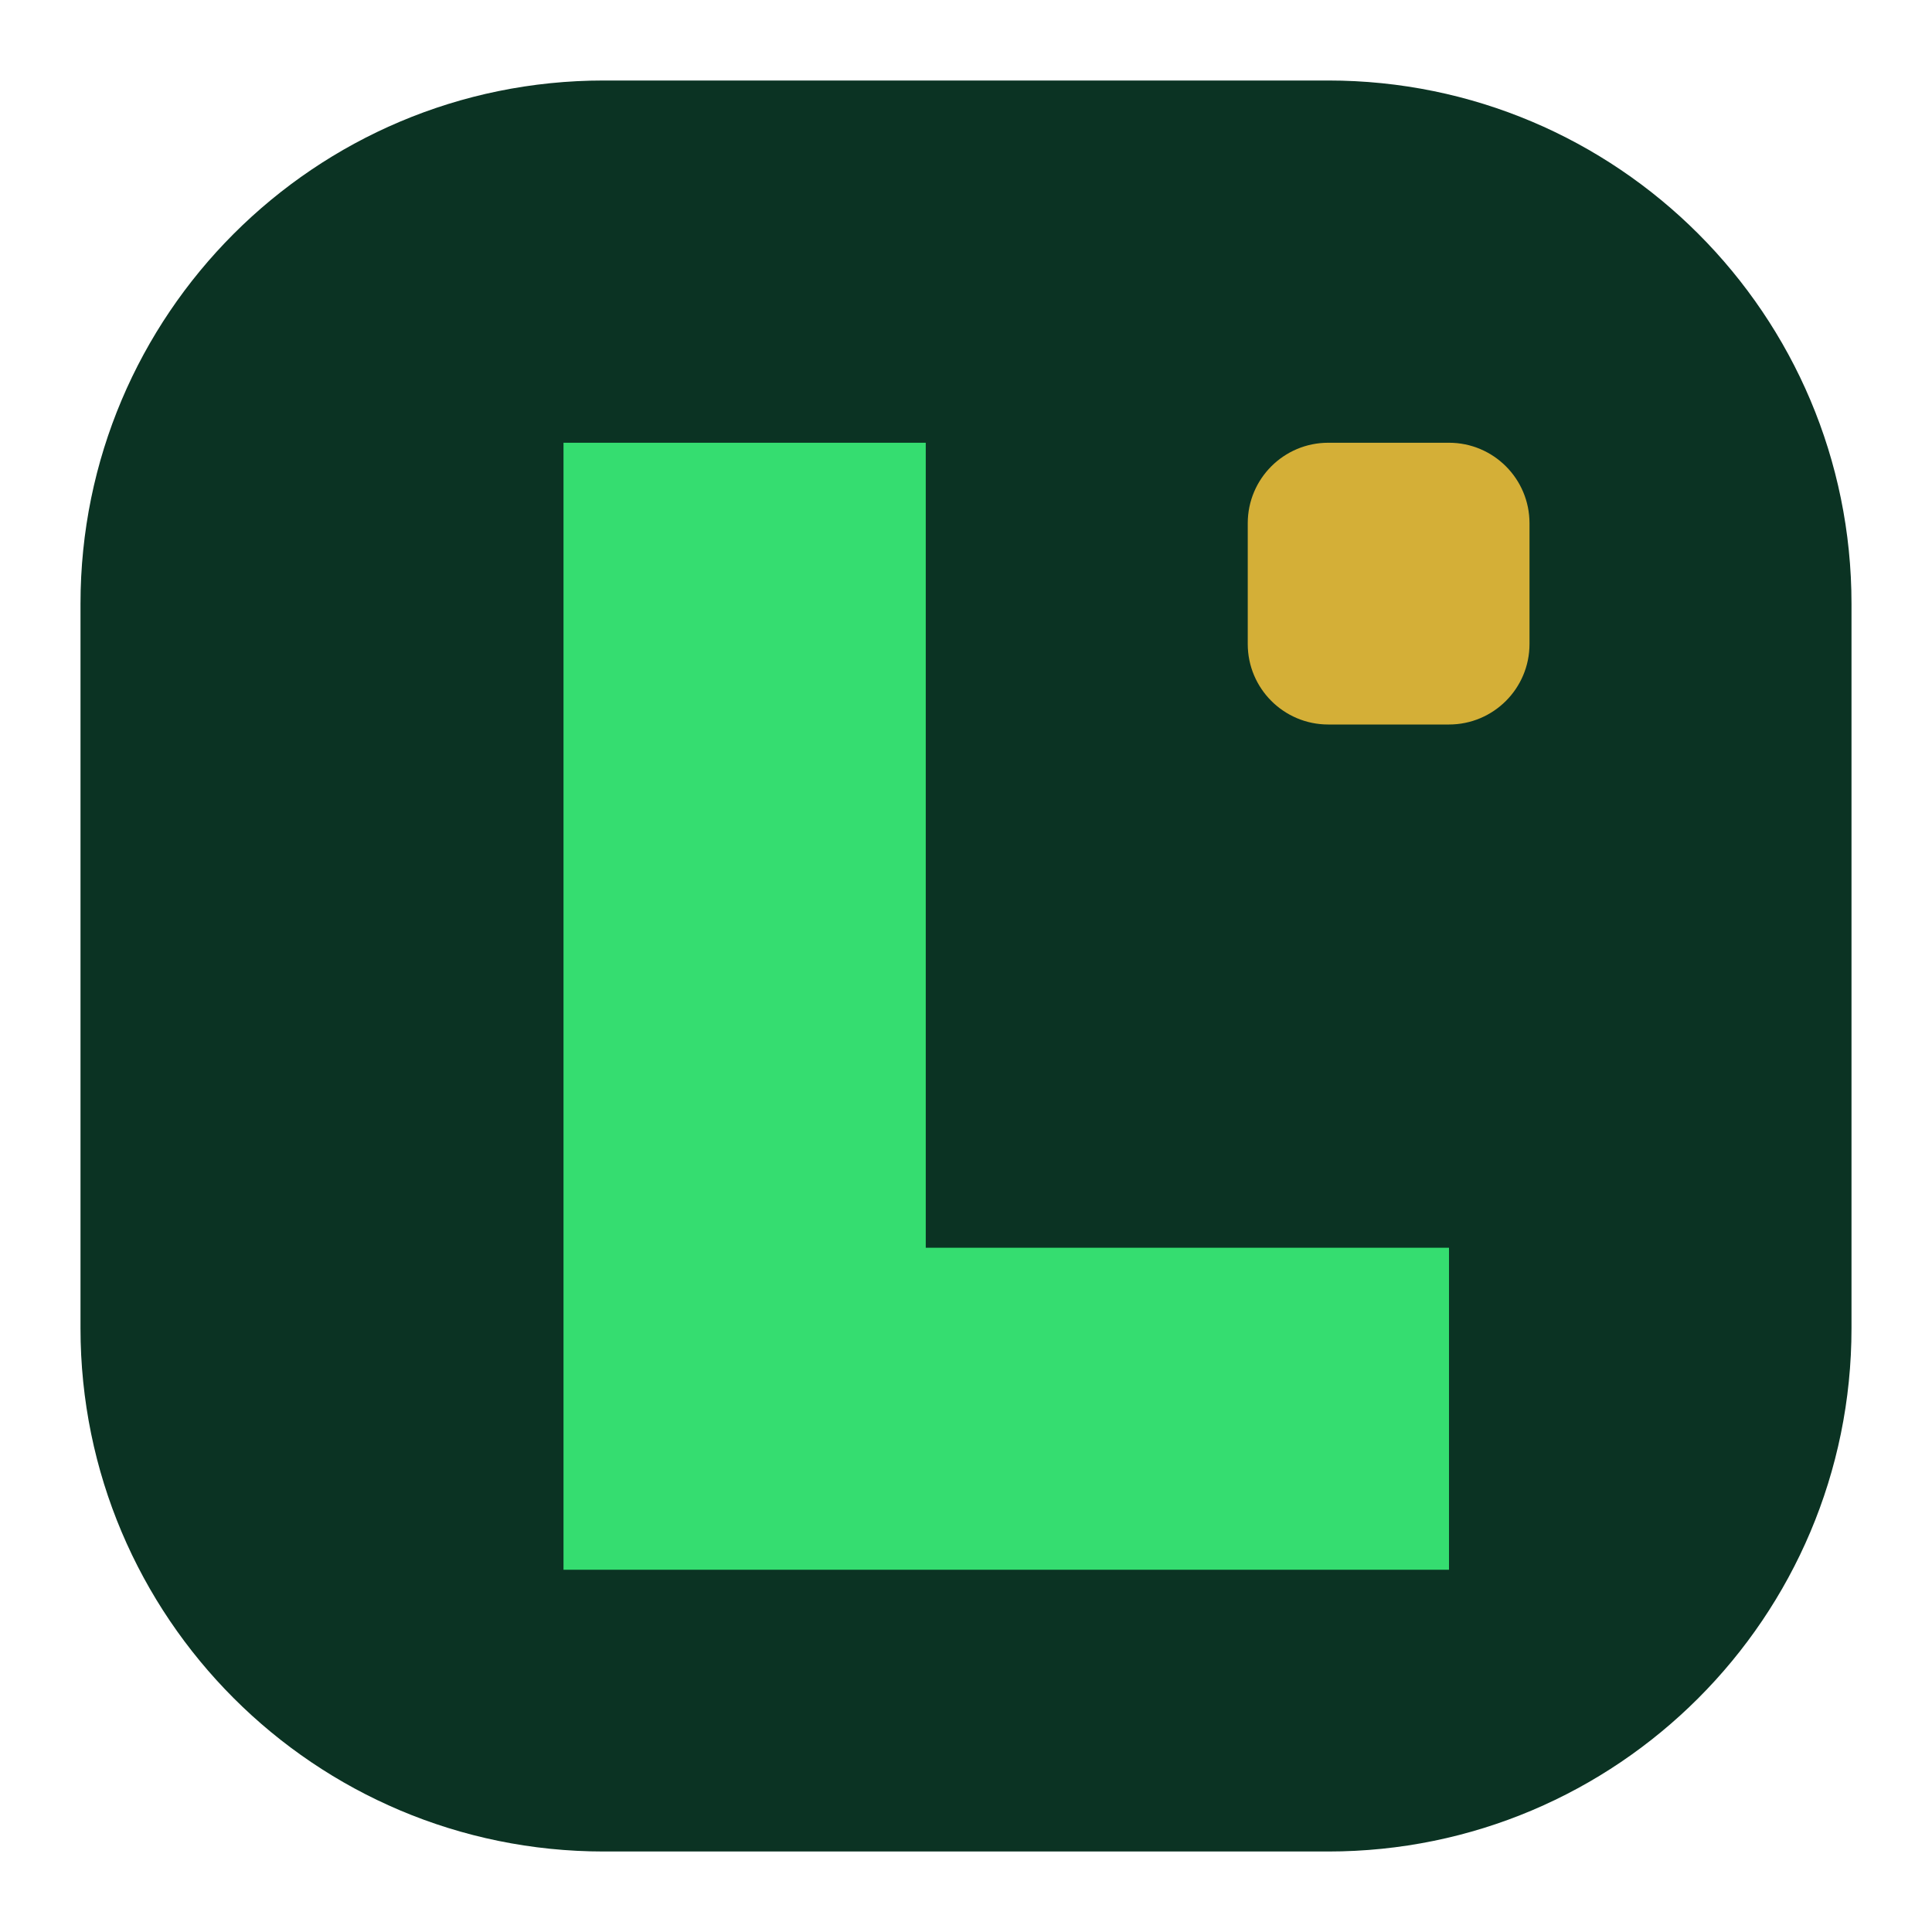
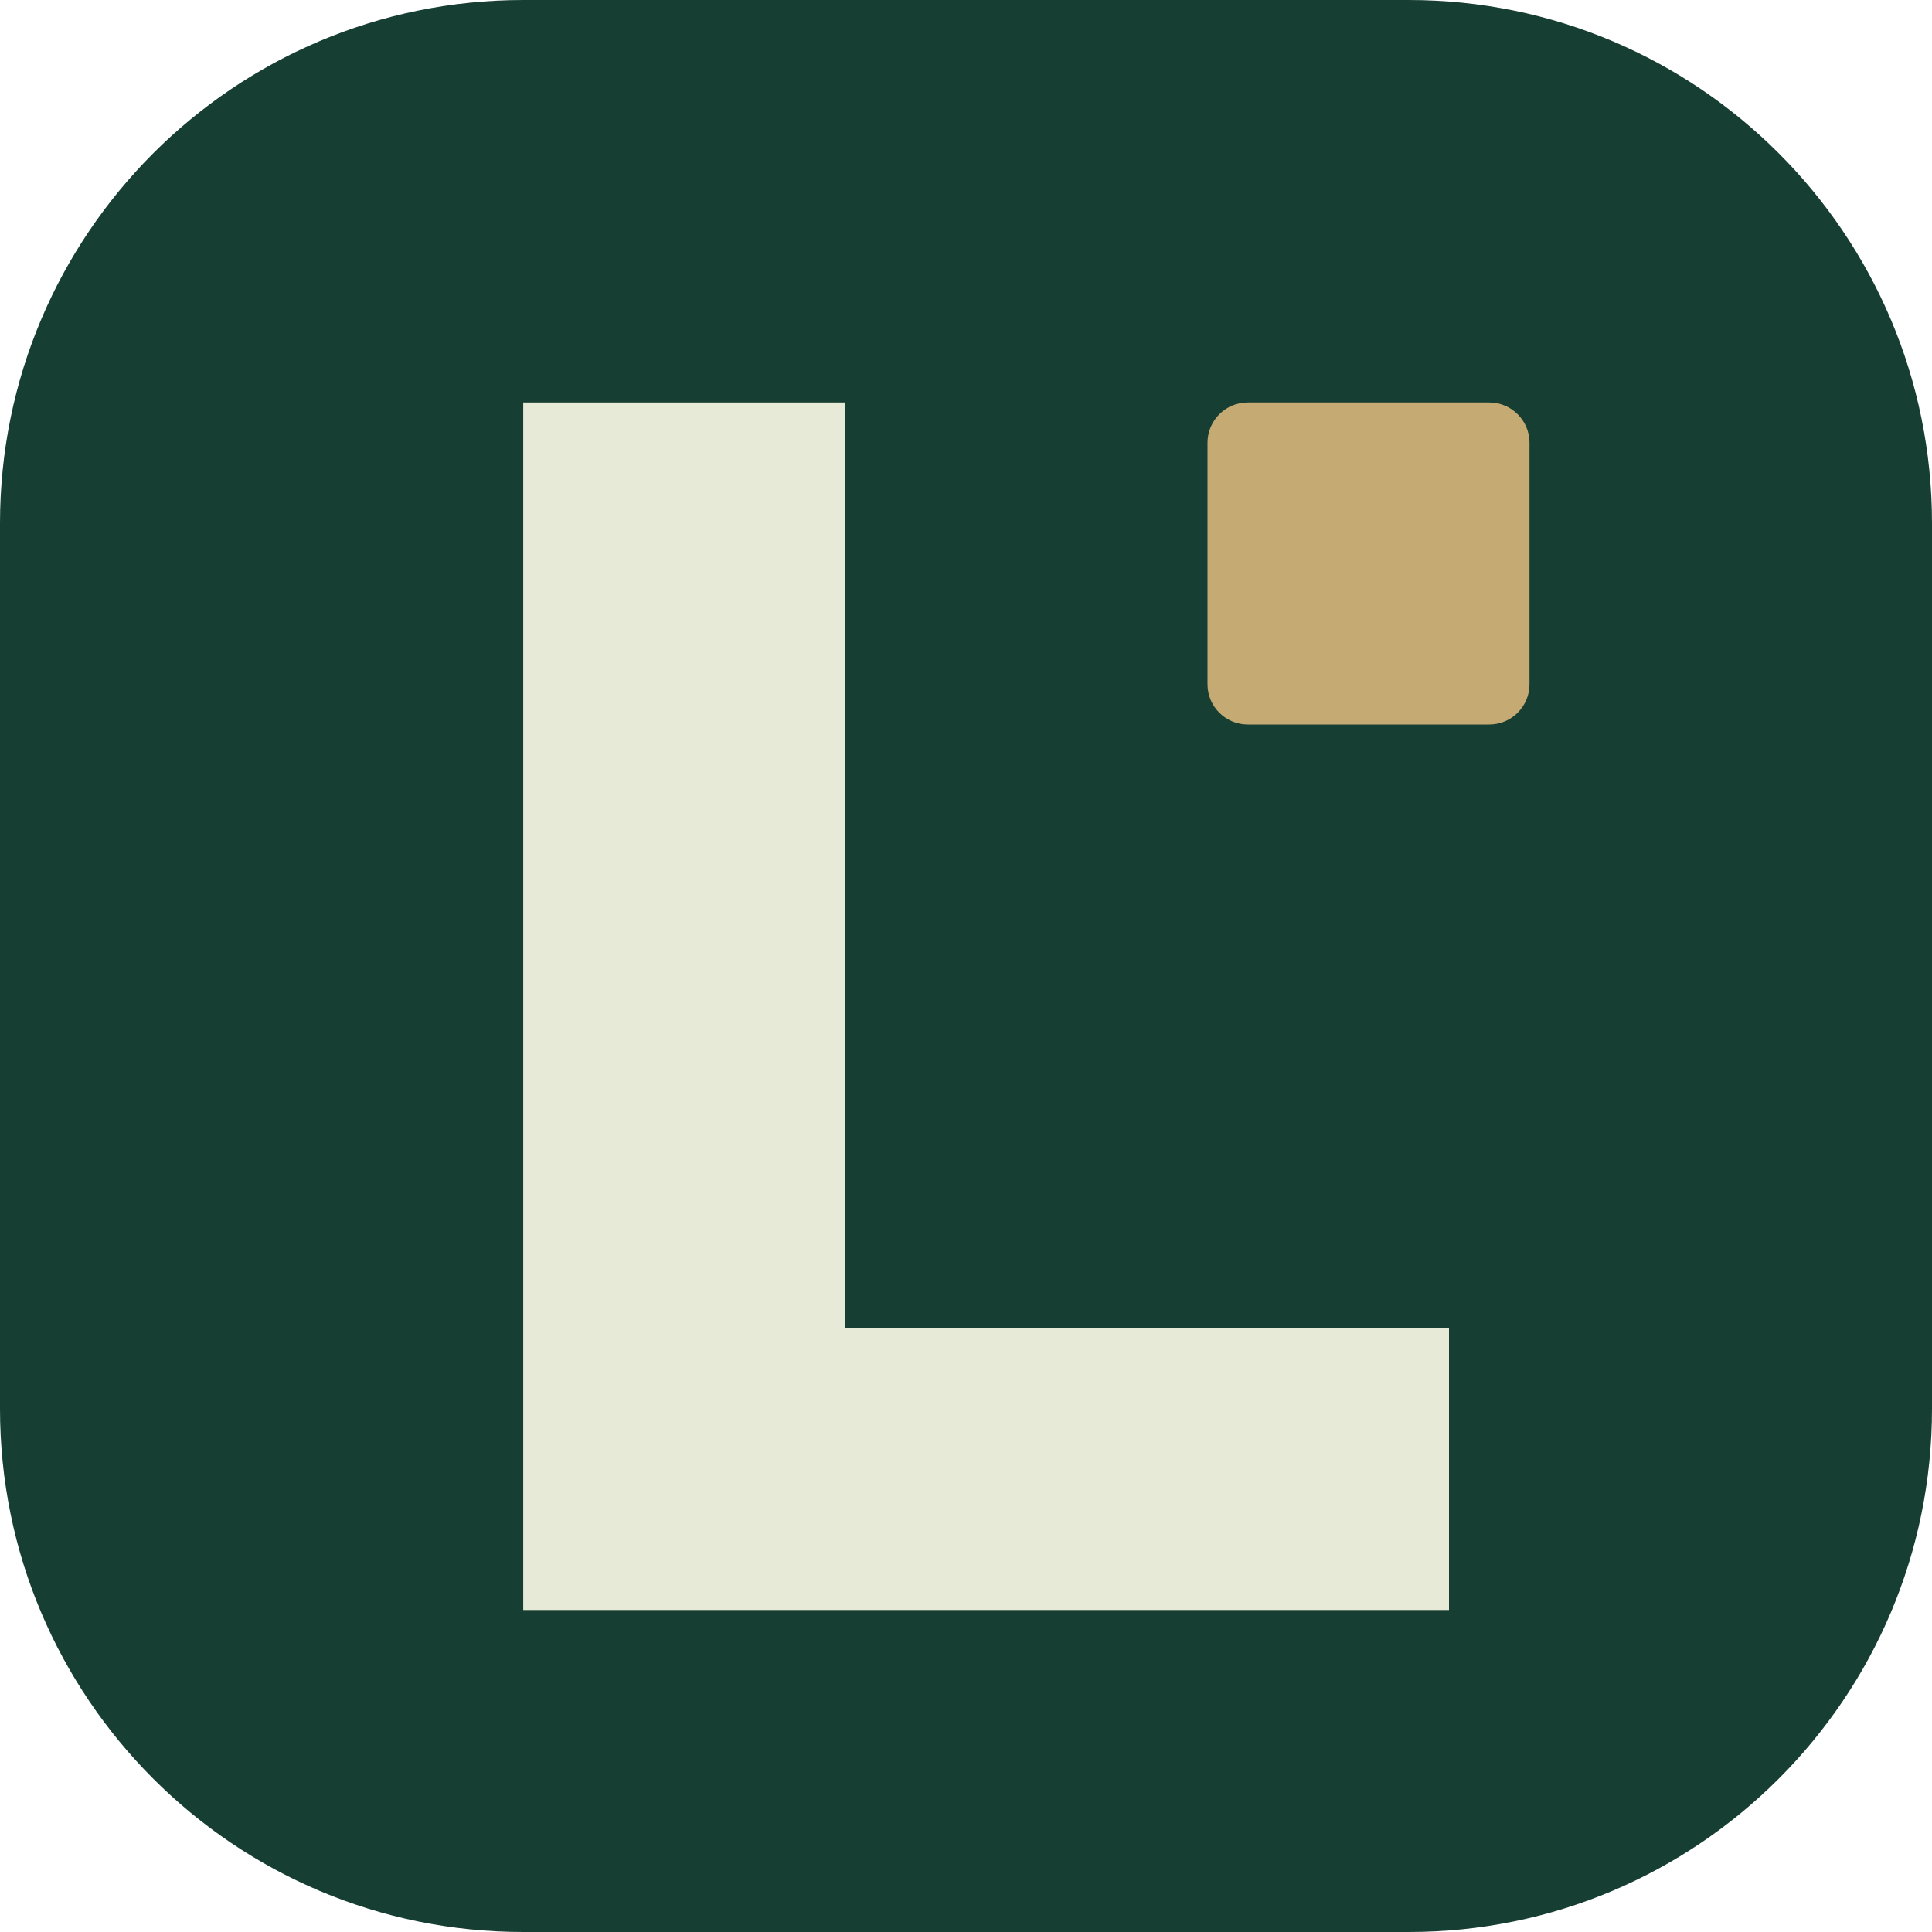
- <svg xmlns="http://www.w3.org/2000/svg" viewBox="0 0 48 48" role="img" aria-label="Logo de Lumix Studio">
-   <defs>
-     <linearGradient id="lumixGradient" x1="5" y1="4" x2="43" y2="44">
-       <stop stop-color="#35dd70" />
-       <stop offset="1" stop-color="#14532d" />
-     </linearGradient>
-   </defs>
-   <rect x="2" y="2" width="44" height="44" rx="13" fill="#0b3323" />
-   <path d="M14 11h9v20h13v8H14z" fill="url(#lumixGradient)" />
-   <rect x="31" y="11" width="7" height="7" rx="2" fill="#d4af37" />
+ <svg xmlns="http://www.w3.org/2000/svg" viewBox="0 0 48 48" aria-hidden="true">
+   <rect width="48" height="48" rx="13" fill="#163e32" />
+   <path d="M13 10h8v23h15v7H13z" fill="#e6ead6" />
+   <rect x="30" y="10" width="8" height="8" rx="1" fill="#c6aa74" />
</svg>
